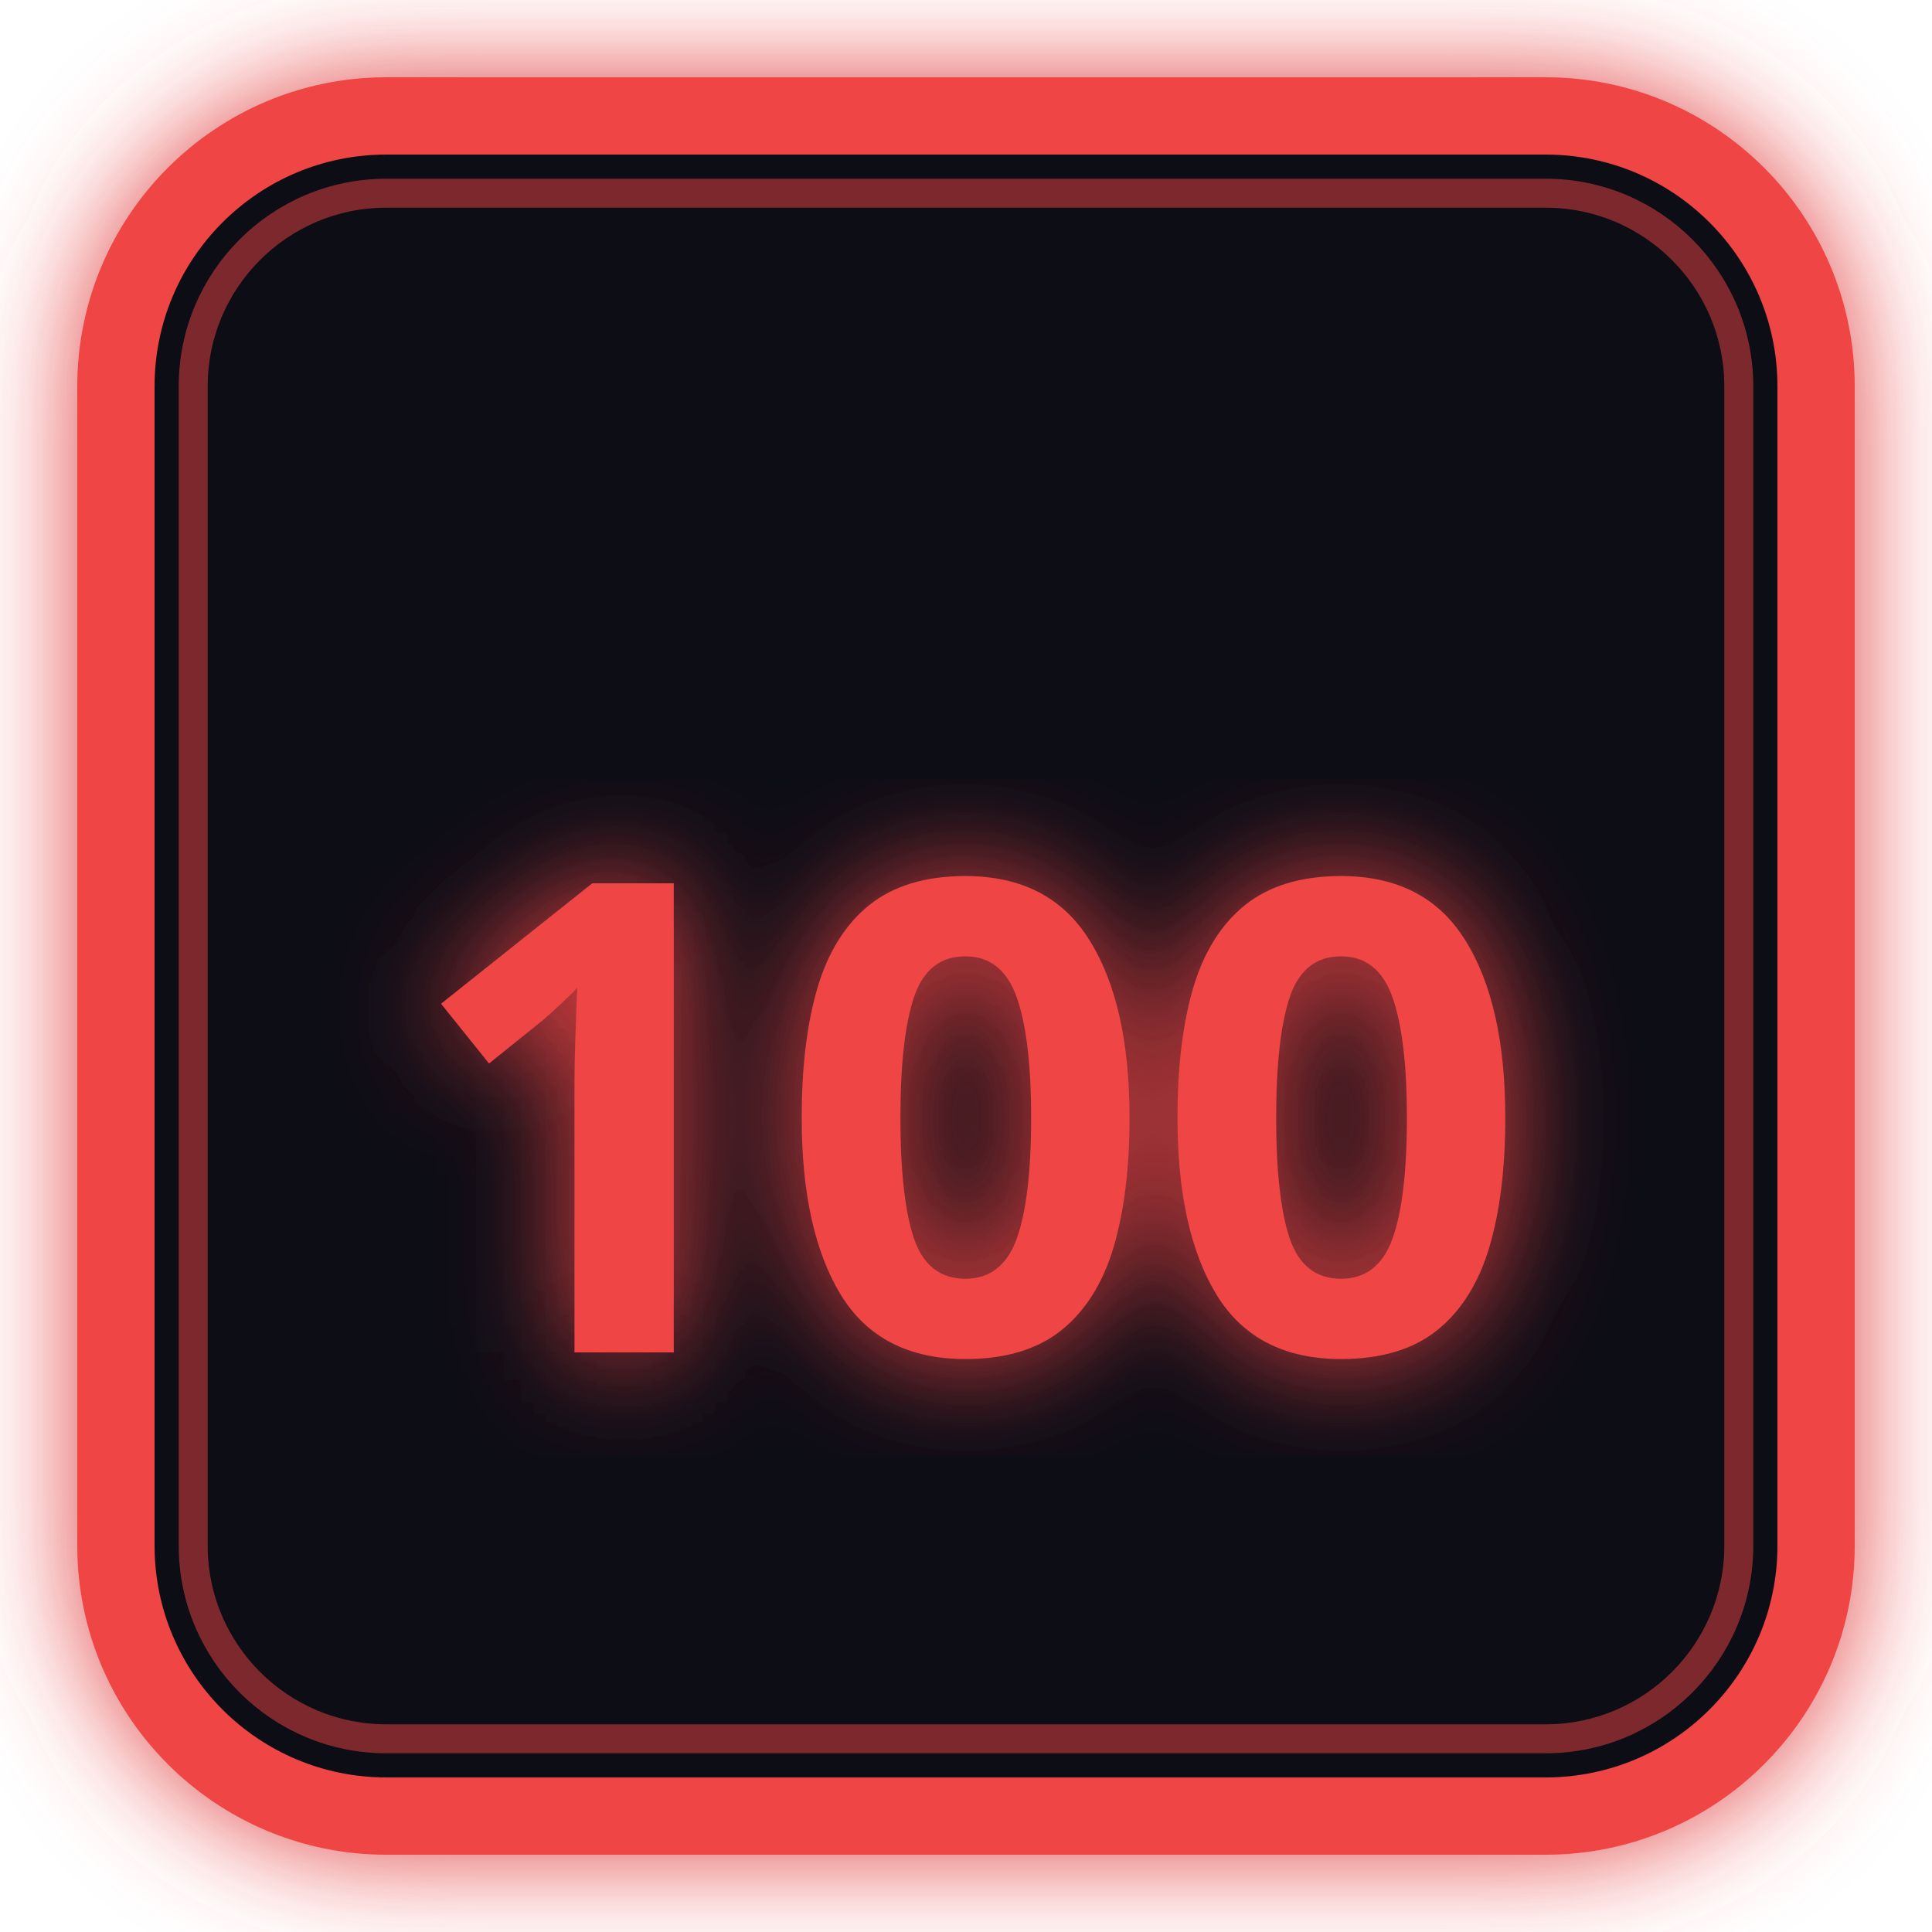
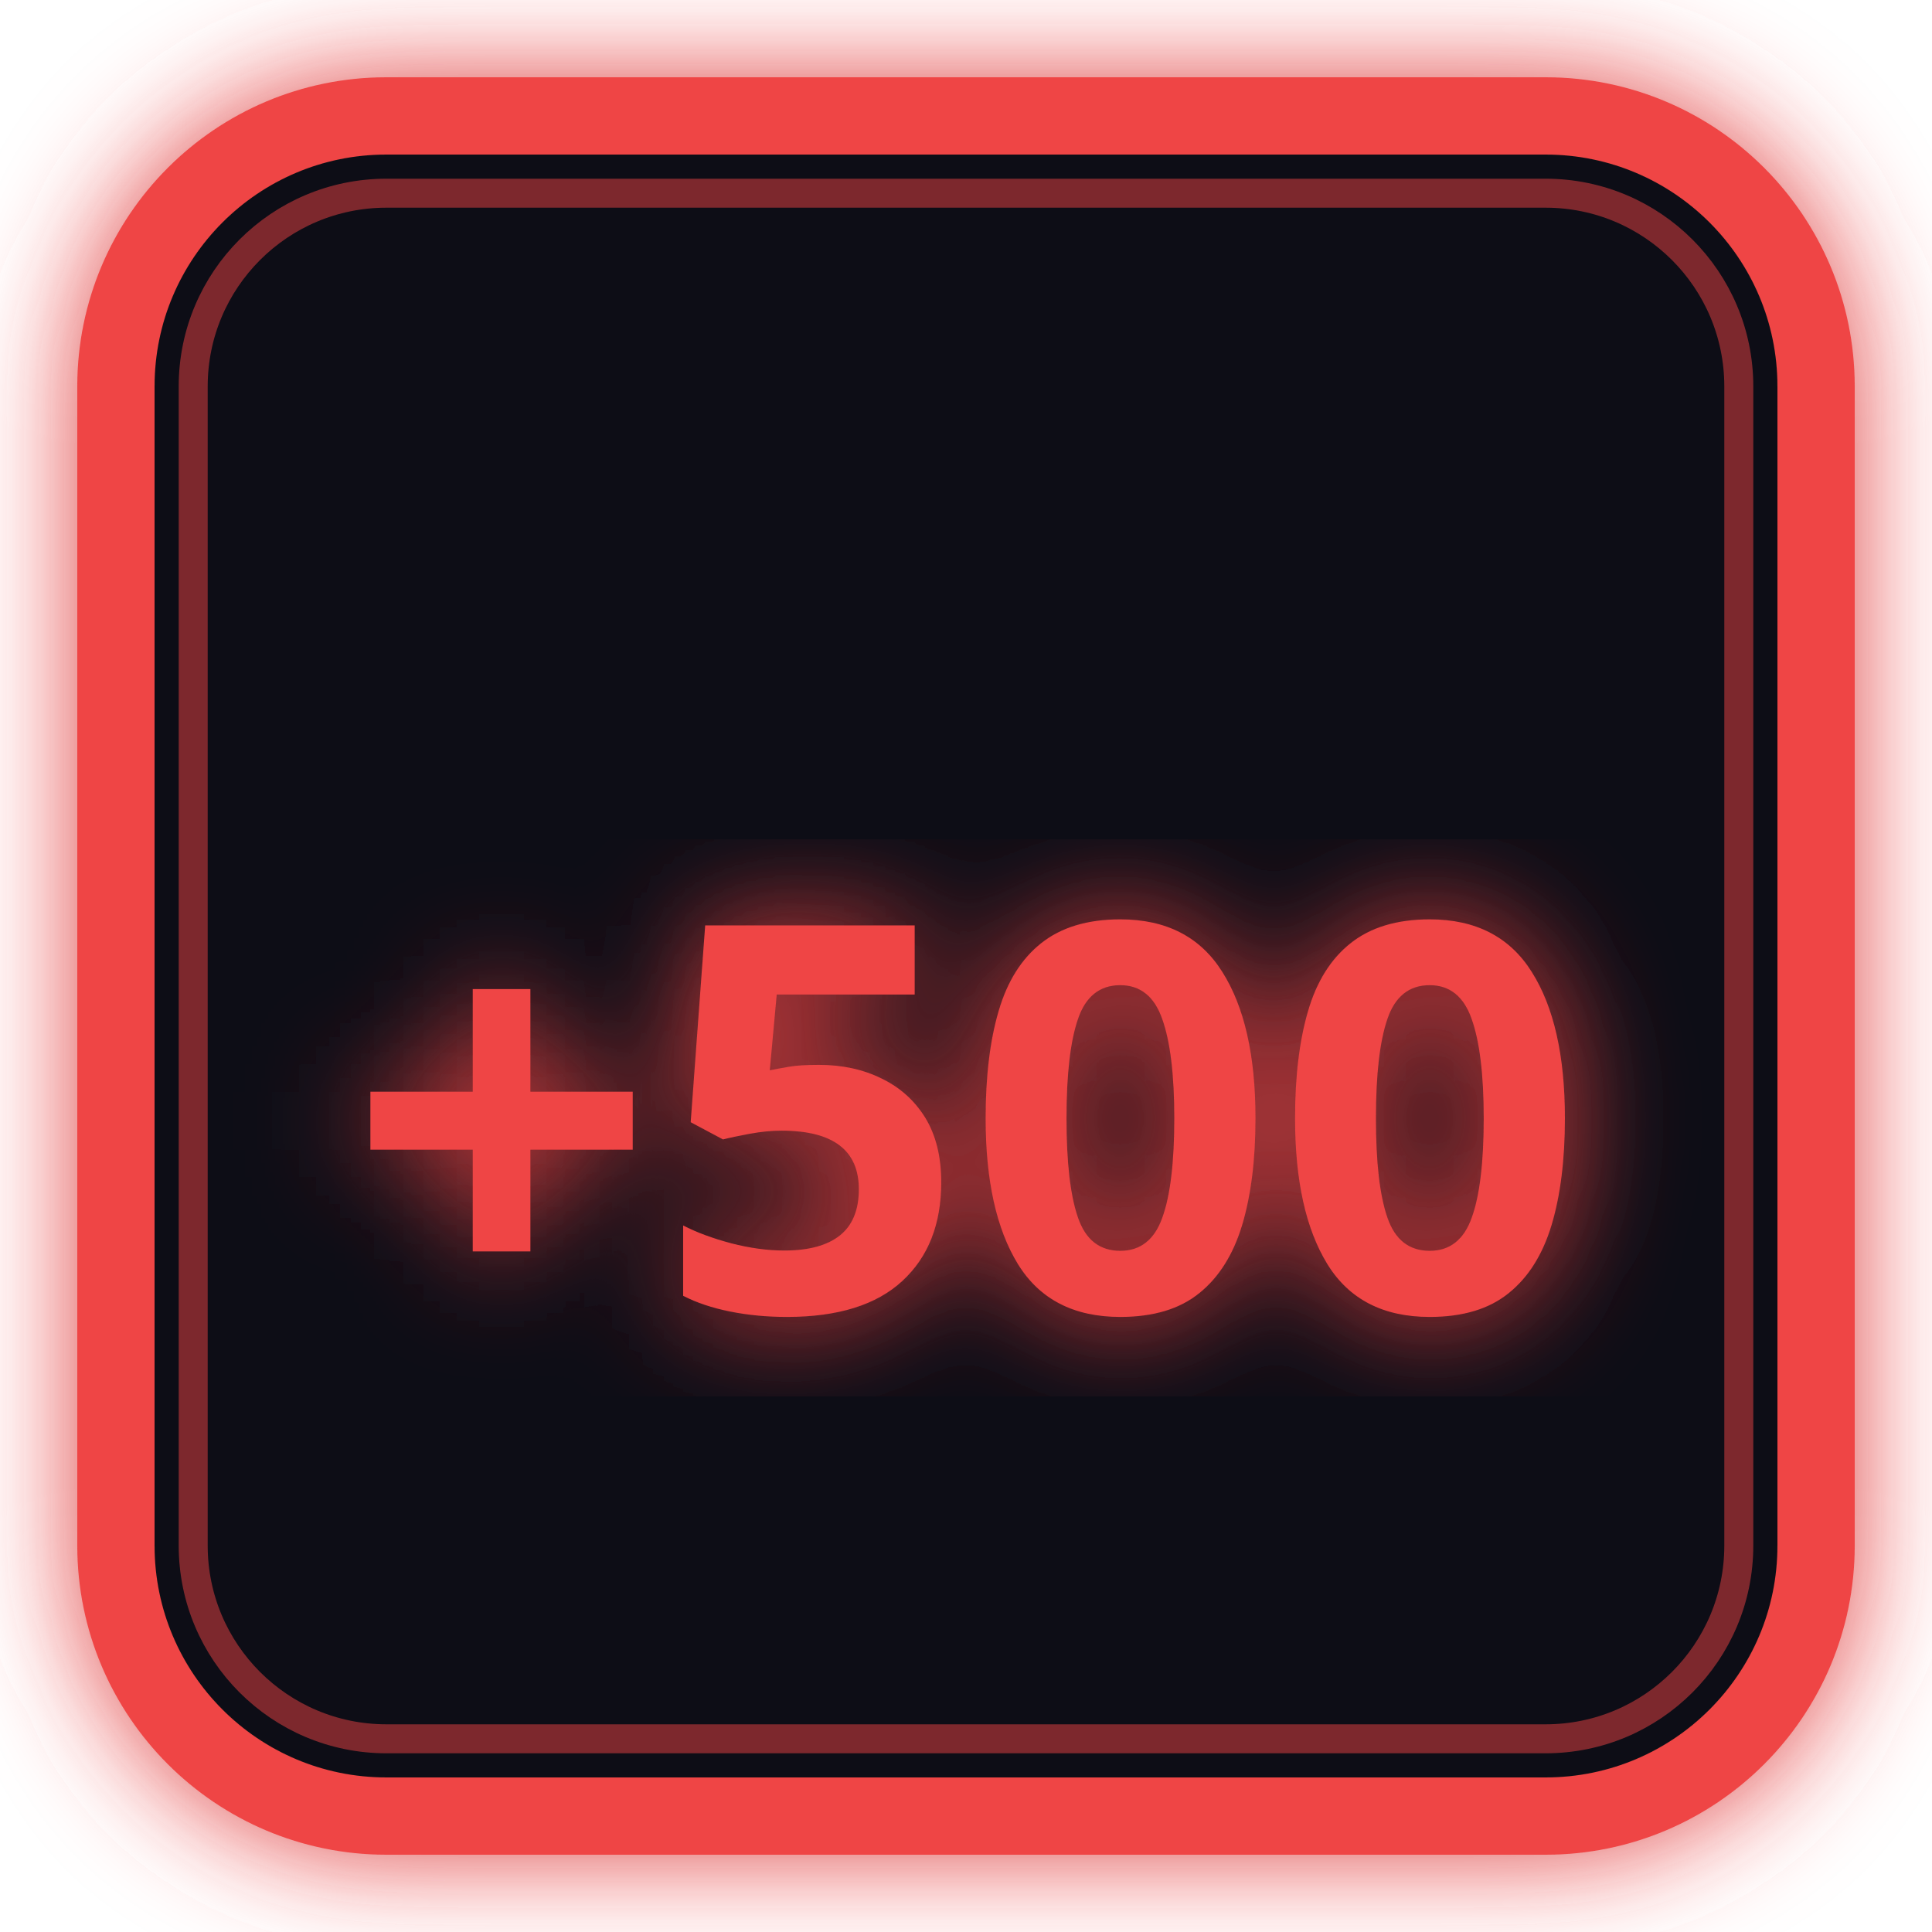
<svg xmlns="http://www.w3.org/2000/svg" viewBox="0 0 100 100" width="100" height="100">
  <defs>
    <filter id="neon-glow" x="-20%" y="-20%" width="140%" height="140%">
      <feGaussianBlur stdDeviation="3" result="blur" />
      <feMerge>
        <feMergeNode in="blur" />
        <feMergeNode in="SourceGraphic" />
      </feMerge>
    </filter>
  </defs>
  <rect x="6" y="6" width="88" height="88" rx="14" ry="14" fill="#0d1117" stroke="#ef4444" stroke-width="4" filter="url(#neon-glow)" />
  <rect x="10" y="10" width="80" height="80" rx="10" ry="10" fill="none" stroke="#ef4444" stroke-width="1.5" stroke-opacity="0.5" />
-   <text x="50" y="58" dominant-baseline="middle" text-anchor="middle" font-family="'Outfit', 'Plus Jakarta Sans', sans-serif" font-weight="900" font-size="34" fill="#ef4444" filter="url(#neon-glow)">100</text>
+   <text x="50" y="58" dominant-baseline="middle" text-anchor="middle" font-family="'Outfit', 'Plus Jakarta Sans', sans-serif" font-weight="900" font-size="28" fill="#ef4444" filter="url(#neon-glow)">+500</text>
</svg>
